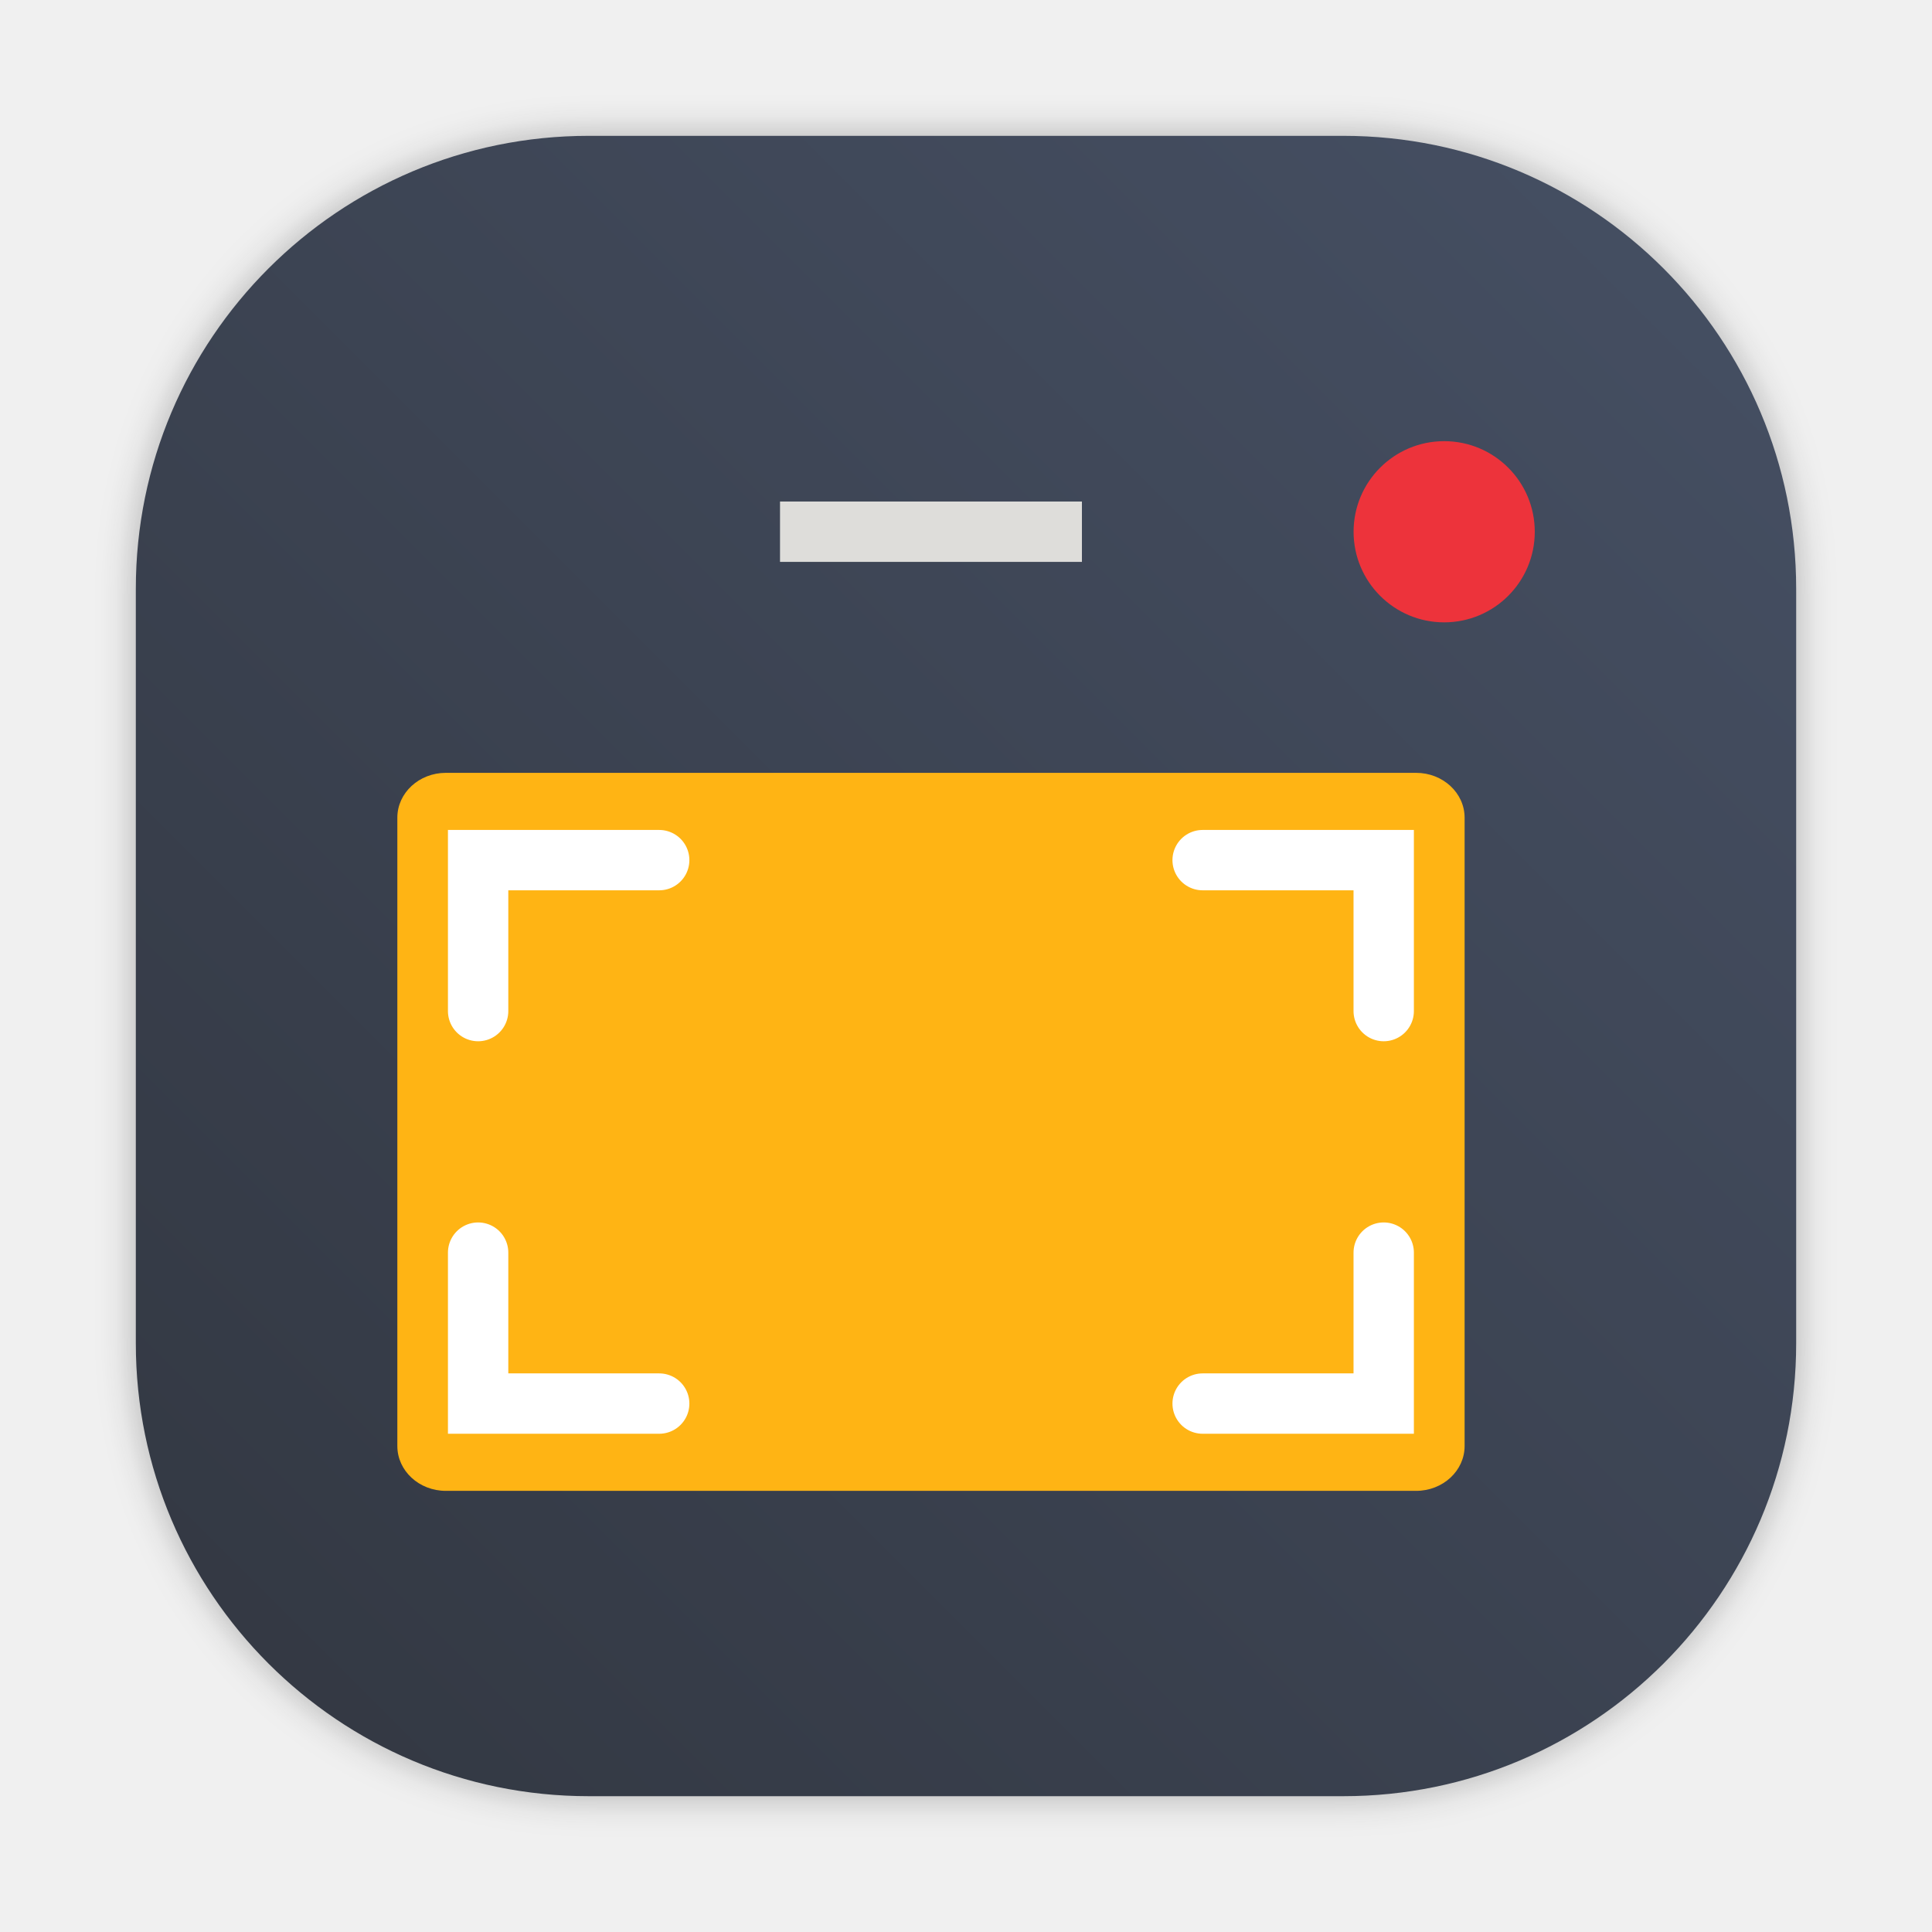
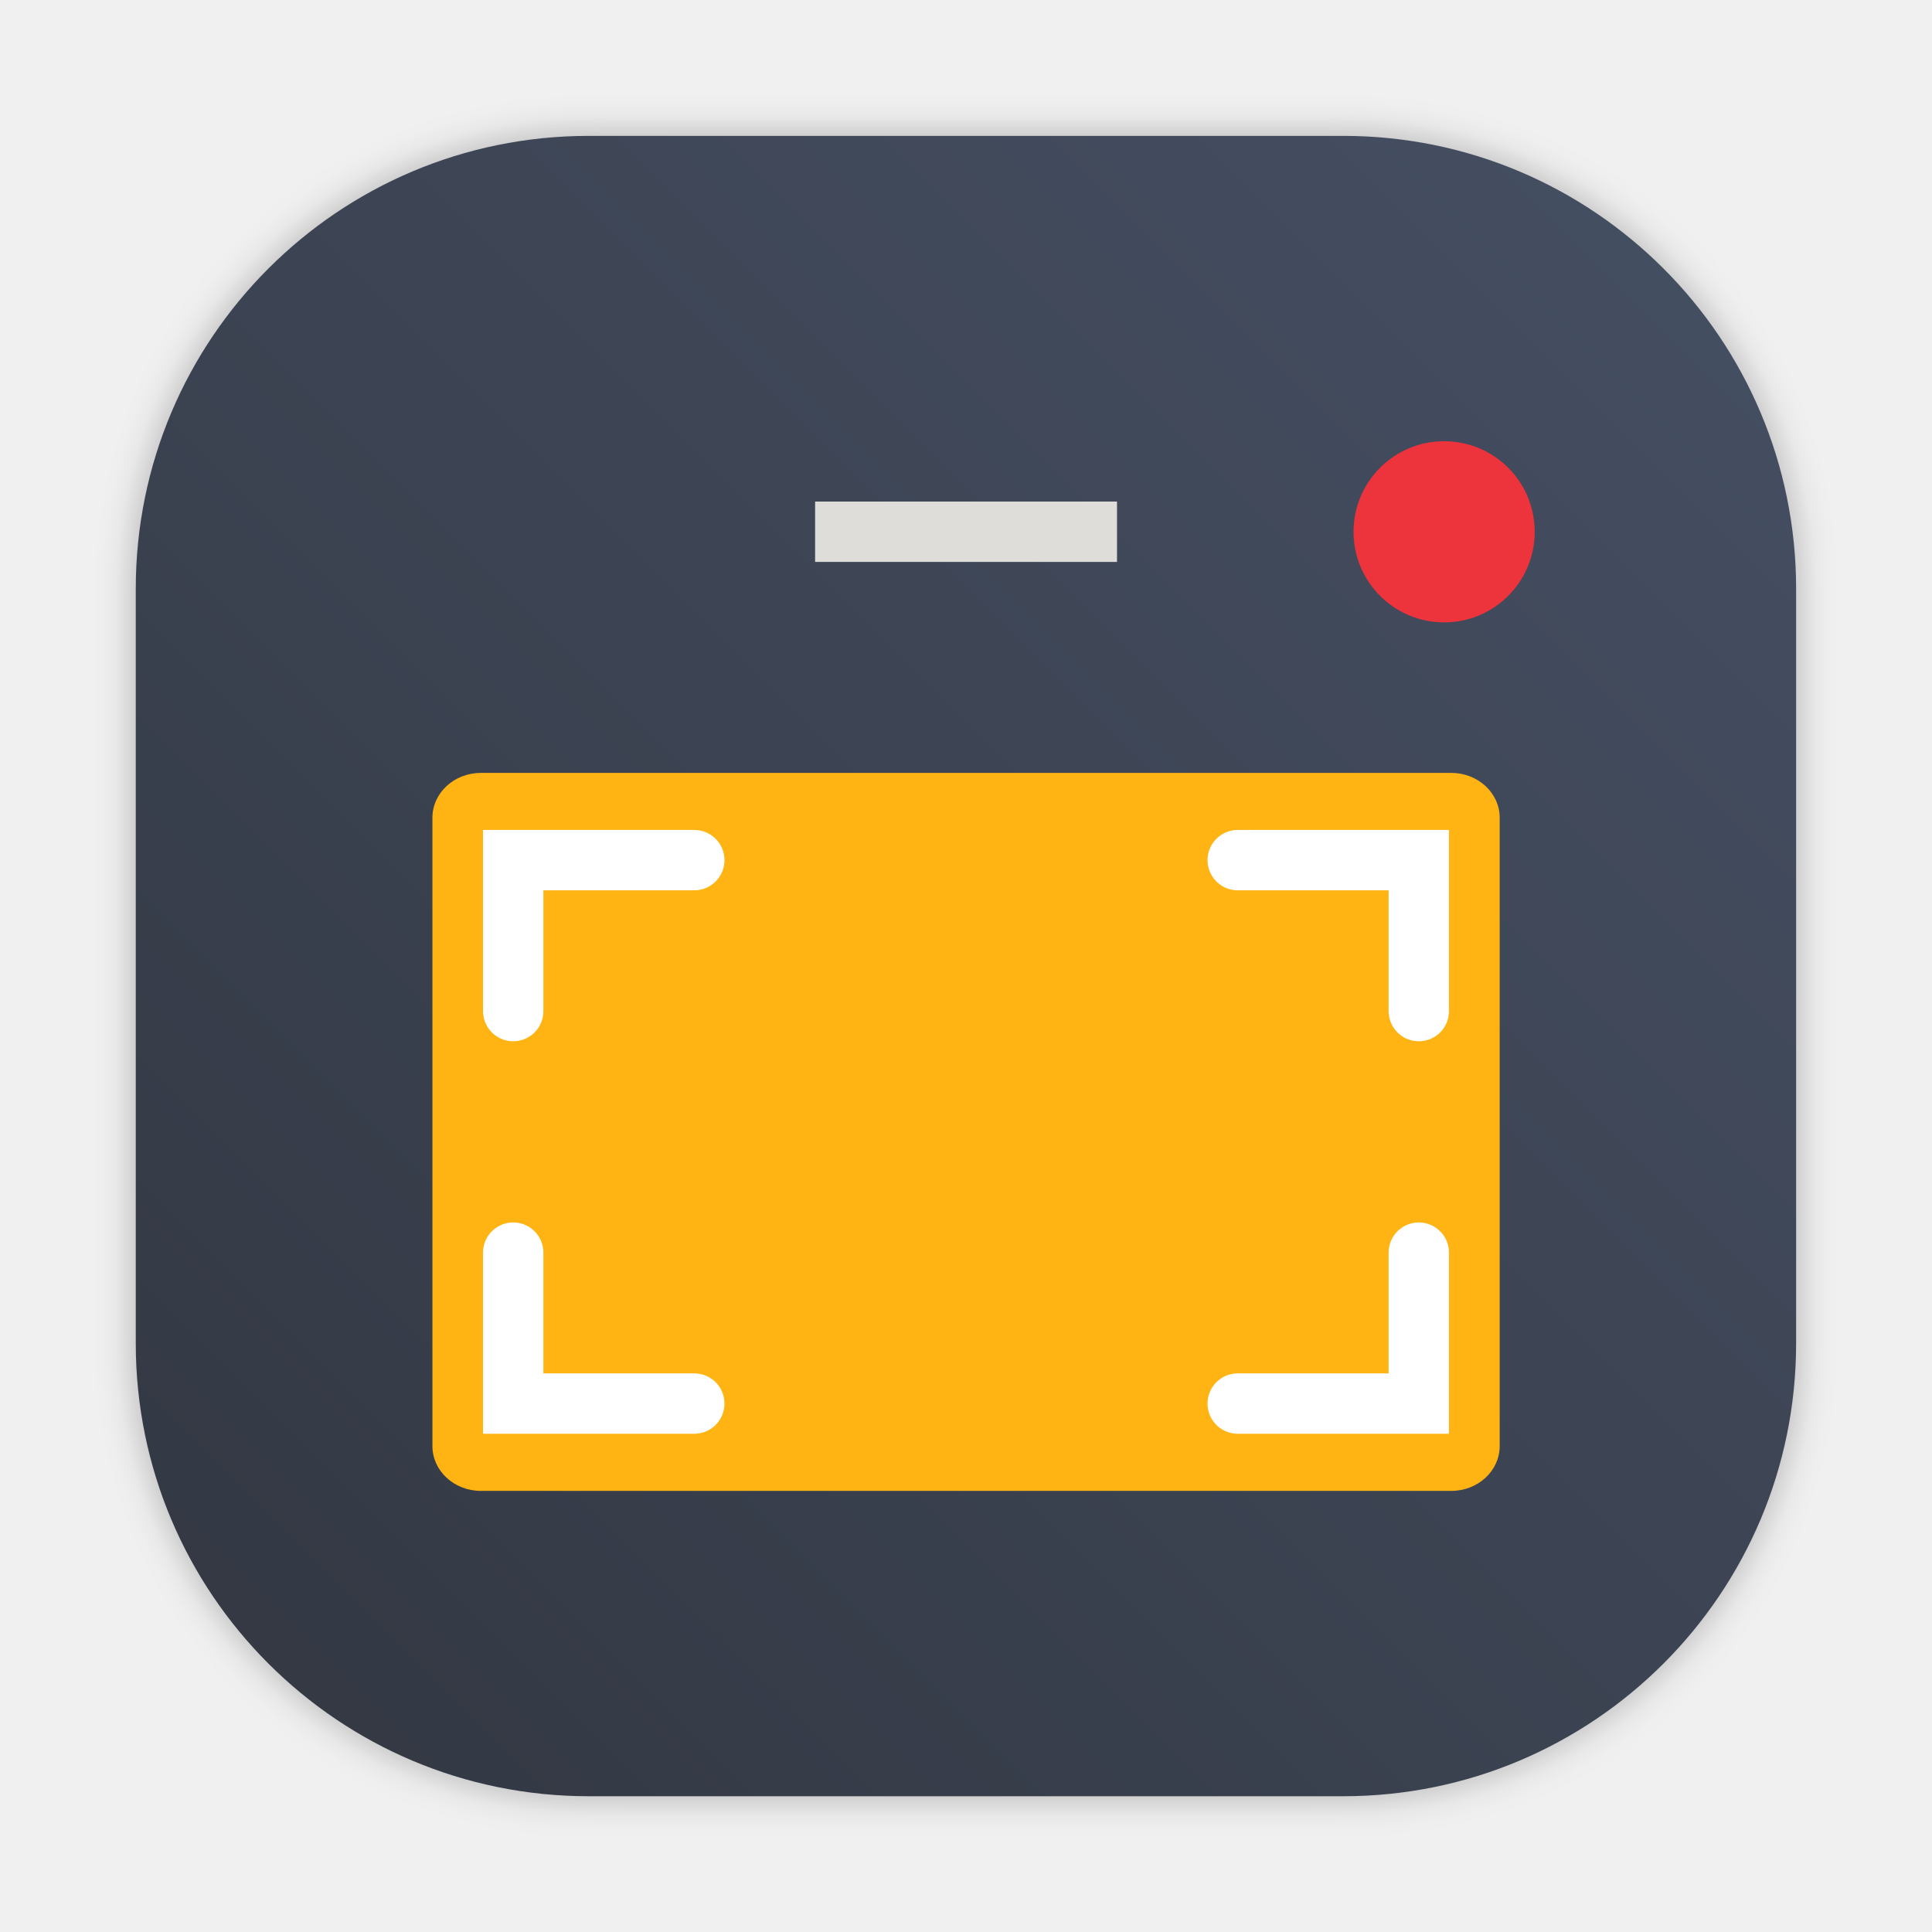
<svg xmlns="http://www.w3.org/2000/svg" width="64" height="64" version="1.1" viewBox="0 0 16.933 16.933">
  <defs>
    <filter id="filter1057" x="-.027" y="-.027" width="1.054" height="1.054" color-interpolation-filters="sRGB">
      <feGaussianBlur stdDeviation="0.619" />
    </filter>
-     <linearGradient id="linearGradient1053" x1="-127" x2="-72" y1="60" y2="5" gradientTransform="matrix(.26458 0 0 .26458 43.949 9.3995)" gradientUnits="userSpaceOnUse">
+     <linearGradient id="linearGradient1053" x1="-127" x2="-72" y1="60" y2="5" gradientTransform="matrix(.26458 0 0 .26458 34.792 -.1349)" gradientUnits="userSpaceOnUse">
      <stop stop-color="#323741" offset="0" />
      <stop stop-color="#465064" offset="1" />
    </linearGradient>
  </defs>
-   <g transform="translate(-9.1565 -9.5344)">
-     <rect transform="matrix(.26458 0 0 .26458 9.1565 9.5344)" x="4.5" y="4.5" width="55" height="55" ry="15" fill="#141414" filter="url(#filter1057)" opacity=".3" stroke-linecap="round" stroke-width="2.744" />
-     <rect x="10.347" y="10.725" width="14.552" height="14.552" ry="3.969" fill="url(#linearGradient1053)" stroke-linecap="round" stroke-width=".726" />
-     <rect x="12.639" y="16.308" width="9.354" height="6.293" rx=".425" ry=".393" enable-background="new" fill="#ffb414" stroke-width=".204" style="paint-order:normal" />
-     <g fill="none" stroke="#fff" stroke-linecap="round" stroke-width=".529">
-       <path d="m13.347 18.396v-1.323h1.587" enable-background="new" />
-       <path d="m21.284 18.396v-1.323h-1.587" enable-background="new" />
-       <path d="m21.284 20.513v1.323h-1.587" enable-background="new" />
-       <path d="m13.347 20.513v1.323h1.587" enable-background="new" />
-     </g>
-     <circle cx="21.814" cy="14.195" r=".794" enable-background="new" fill="#ed333b" stroke-width=".265" />
-     <rect x="15.993" y="13.93" width="2.646" height=".529" fill="#deddda" stroke-width=".265" />
+   <rect transform="scale(.26458)" x="4.5" y="4.5" width="55" height="55" ry="15" fill="#141414" filter="url(#filter1057)" opacity=".3" stroke-linecap="round" stroke-width="2.744" />
+   <rect x="1.19" y="1.191" width="14.552" height="14.552" ry="3.969" fill="url(#linearGradient1053)" stroke-linecap="round" stroke-width=".726" />
+   <rect x="3.79" y="6.774" width="9.354" height="6.293" rx=".425" ry=".393" enable-background="new" fill="#ffb414" stroke-width=".204" style="paint-order:normal" />
+   <g transform="translate(-8.849,-9.5344)" fill="none" stroke="#fff" stroke-linecap="round" stroke-width=".529">
+     <path d="m13.347 18.396v-1.323h1.587" enable-background="new" />
+     <path d="m21.284 18.396v-1.323h-1.587" enable-background="new" />
+     <path d="m21.284 20.513v1.323h-1.587" enable-background="new" />
+     <path d="m13.347 20.513v1.323h1.587" enable-background="new" />
  </g>
+   <circle cx="12.657" cy="4.661" r=".794" enable-background="new" fill="#ed333b" stroke-width=".265" />
+   <rect x="7.144" y="4.396" width="2.646" height=".529" fill="#deddda" stroke-width=".265" />
</svg>
